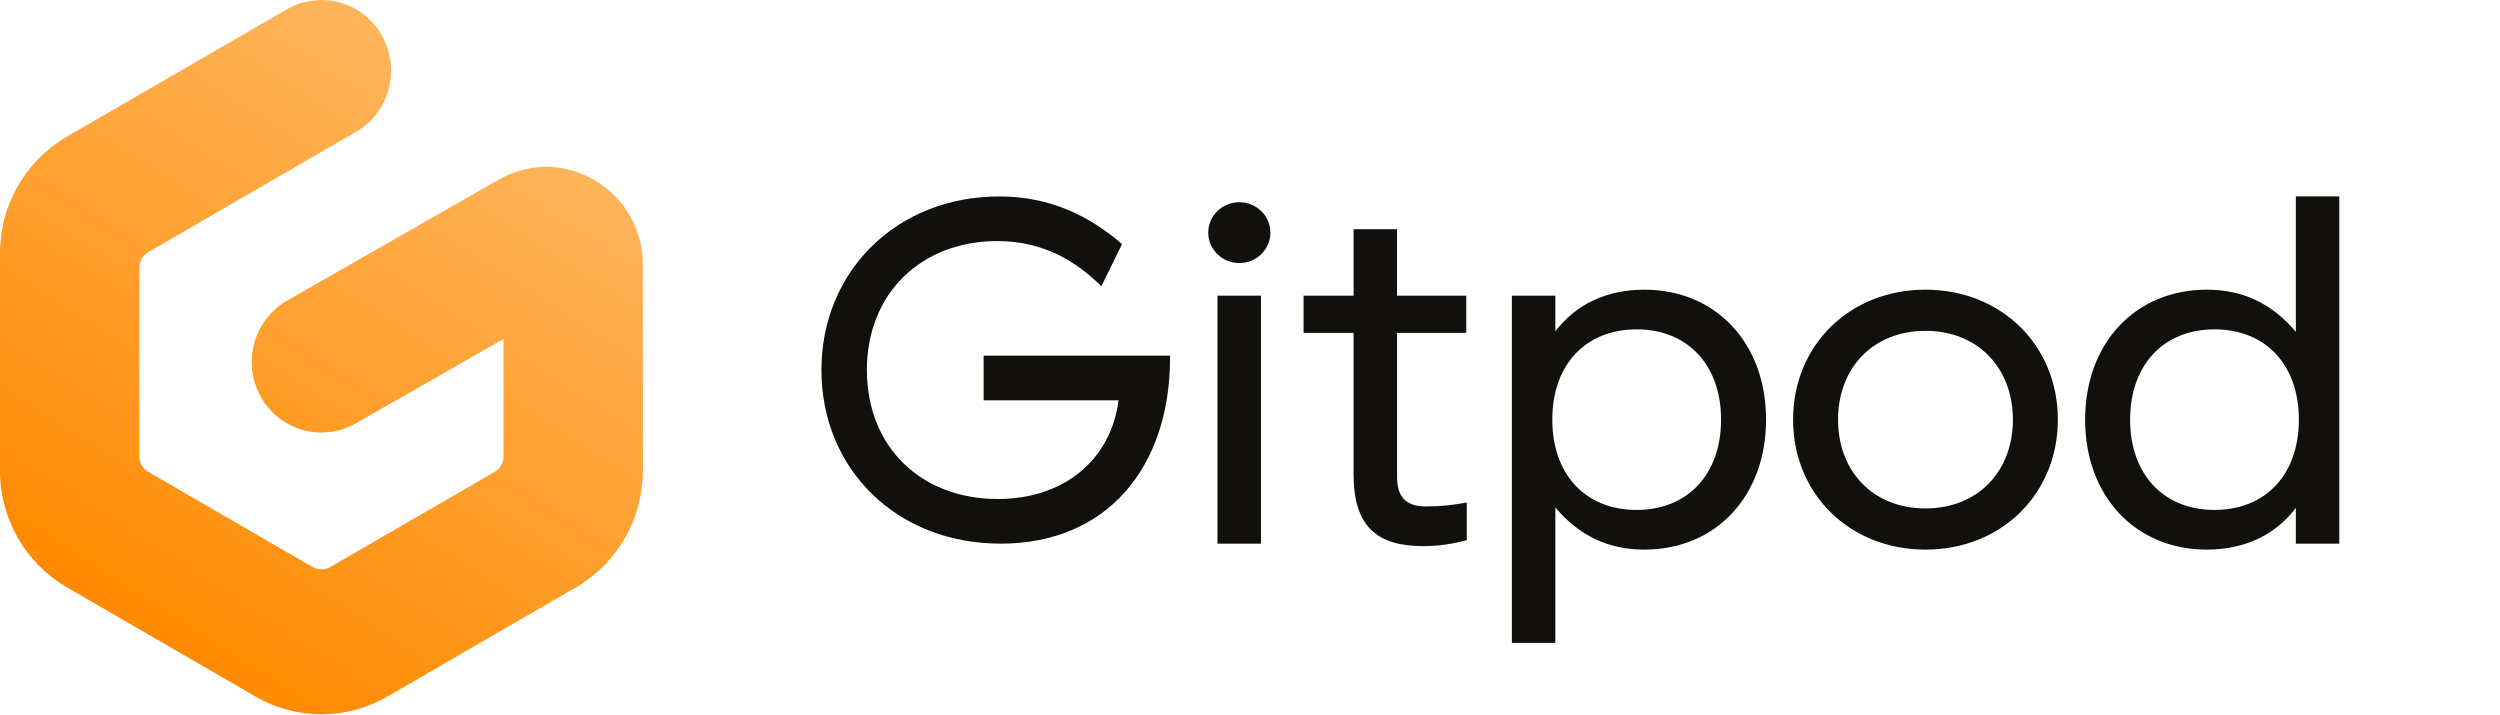
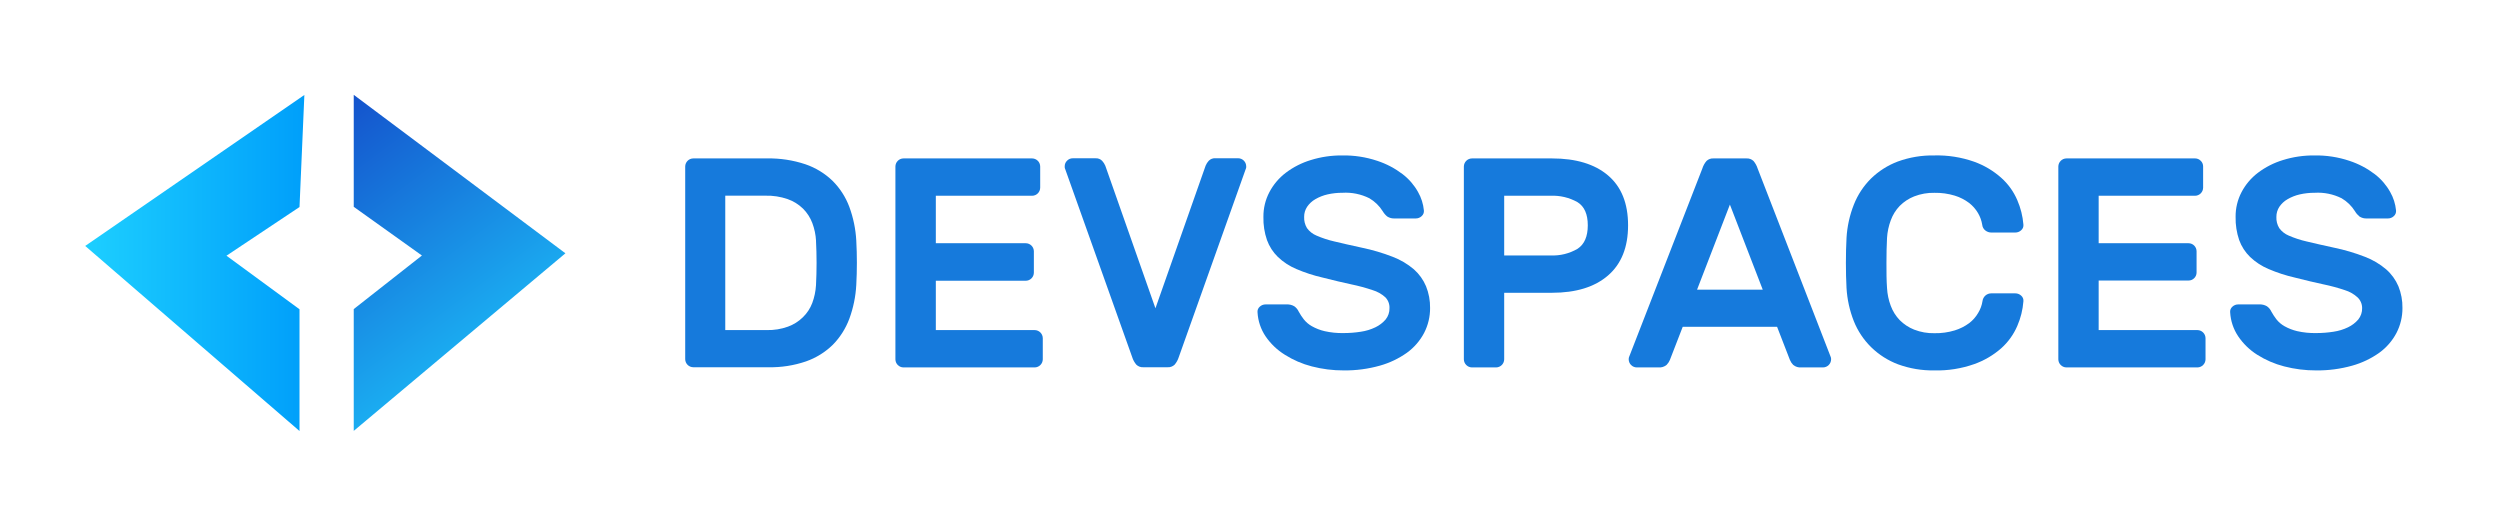
- <svg xmlns="http://www.w3.org/2000/svg" fill="none" viewBox="0 0 140 40">
-   <path fill="#12100C" d="M56.045 30.444C50.188 30.444 46 26.25 46 20.722S50.216 11 55.96 11c2.83 0 5.037 1.083 6.876 2.667l-1.16 2.36C60.26 14.64 58.45 13.5 55.846 13.5c-4.243 0-7.3 2.917-7.3 7.222 0 4.306 3.028 7.222 7.33 7.222 3.706 0 6.337-2.194 6.762-5.527h-7.555v-2.5h10.44v.11c0 6.112-3.508 10.417-9.478 10.417zM68.18 16.556h2.434v13.888H68.18V16.556zM82.14 30.25v-2.111c-.765.139-1.387.222-2.293.222-1.188 0-1.612-.611-1.612-1.667V18.64h3.876v-2.083h-3.877v-3.723h-2.433v3.723H73v2.083H75.8v7.917c0 2.944 1.33 4.027 3.905 4.027.905 0 1.698-.139 2.433-.333z" />
-   <path fill="#12100C" fill-rule="evenodd" d="M87.099 36h-2.434V16.556H87.1v2c1.16-1.528 2.886-2.334 4.98-2.334 4.018 0 6.82 3 6.82 7.278s-2.802 7.278-6.82 7.278c-2.009 0-3.65-.778-4.98-2.361V36zm-.17-12.5c0 3.083 1.868 5.056 4.725 5.056 2.858 0 4.726-2 4.726-5.056s-1.868-5.056-4.725-5.056c-2.858 0-4.726 1.973-4.726 5.056zM100.413 23.5c0 4.167 3.169 7.278 7.413 7.278 4.245 0 7.414-3.111 7.414-7.278s-3.169-7.278-7.414-7.278c-4.244 0-7.413 3.111-7.413 7.278zm12.309 0c0 2.889-1.953 4.972-4.896 4.972-2.942 0-4.895-2.083-4.895-4.972 0-2.889 1.953-4.972 4.895-4.972 2.943 0 4.896 2.083 4.896 4.972zM128.567 11H131v19.444h-2.433v-2c-1.161 1.528-2.887 2.334-4.98 2.334-4.018 0-6.82-3-6.82-7.278s2.802-7.278 6.82-7.278c2.009 0 3.65.778 4.98 2.361V11zm.169 12.5c0-3.083-1.867-5.056-4.725-5.056-2.858 0-4.725 2-4.725 5.056s1.867 5.056 4.725 5.056c2.858 0 4.725-1.973 4.725-5.056z" clip-rule="evenodd" />
-   <path fill="#12100C" d="M69.403 14.73c.961 0 1.74-.762 1.74-1.703 0-.94-.779-1.702-1.74-1.702-.962 0-1.742.762-1.742 1.703 0 .94.78 1.702 1.742 1.702z" />
-   <path fill="url(#paint0_linear)" fill-rule="evenodd" d="M21.388 1.992c1.07 1.895.42 4.31-1.452 5.392L8.302 14.118c-.308.178-.498.51-.498.868v10.57c0 .36.19.69.498.869l9.209 5.33a.975.975 0 00.978 0l9.21-5.33c.307-.178.497-.51.497-.869v-6.573l-8.279 4.73a3.876 3.876 0 01-5.316-1.5c-1.059-1.9-.395-4.311 1.481-5.384l11.846-6.769C31.536 7.998 36 10.64 36 14.835v11.524a7.54 7.54 0 01-3.742 6.53l-10.573 6.12a7.345 7.345 0 01-7.37 0l-10.573-6.12A7.54 7.54 0 010 26.36V14.183a7.54 7.54 0 013.742-6.53L16.064.52a3.876 3.876 0 015.324 1.471z" clip-rule="evenodd" />
+ <svg xmlns="http://www.w3.org/2000/svg" id="Layer_1" data-name="Layer 1" viewBox="0 0 561 118">
  <defs>
-     <linearGradient id="paint0_linear" x1="27.096" x2="8.281" y1="6.049" y2="35.254" gradientUnits="userSpaceOnUse">
-       <stop stop-color="#FFB45B" />
-       <stop offset="1" stop-color="#FF8A00" />
+     <style>.cls-1{fill:url(#linear-gradient);}.cls-2{fill:url(#linear-gradient-2);}.cls-3{fill:#167adc;}</style>
+     <linearGradient id="linear-gradient" x1="19.12" y1="59.02" x2="68.3" y2="59.02" gradientUnits="userSpaceOnUse">
+       <stop offset="0" stop-color="#1dcfff" />
+       <stop offset="1" stop-color="#009ffa" />
+     </linearGradient>
+     <linearGradient id="linear-gradient-2" x1="118.14" y1="96.78" x2="56.72" y2="14.88" gradientUnits="userSpaceOnUse">
+       <stop offset="0" stop-color="#1dcfff" />
+       <stop offset="1" stop-color="#1237c1" />
    </linearGradient>
  </defs>
+   <polygon class="cls-1" points="68.3 21.31 19.12 55.19 67.21 96.72 67.21 69.4 50.82 57.38 67.21 46.45 68.3 21.31" />
+   <polygon class="cls-2" points="79.38 21.28 126.88 56.84 79.38 96.69 79.38 69.36 94.68 57.34 79.38 46.41 79.38 21.28" />
+   <path class="cls-3" d="M172.12,35.55a25.64,25.64,0,0,1,8.61,1.31,16.48,16.48,0,0,1,6.09,3.71,16.28,16.28,0,0,1,3.76,5.83A26,26,0,0,1,192.15,54a91.18,91.18,0,0,1,0,9.92,26,26,0,0,1-1.57,7.64,16.61,16.61,0,0,1-3.72,5.83,16.27,16.27,0,0,1-6,3.71,24.55,24.55,0,0,1-8.41,1.31H155.57a1.83,1.83,0,0,1-1.81-1.81V37.36a1.83,1.83,0,0,1,1.81-1.81Zm11,18.49a13.35,13.35,0,0,0-.84-4,9.07,9.07,0,0,0-2.08-3.22,9.4,9.4,0,0,0-3.45-2.14,14.12,14.12,0,0,0-5-.77h-9V74.07h9.32a13.11,13.11,0,0,0,4.75-.77,9.27,9.27,0,0,0,3.35-2.11A8.8,8.8,0,0,0,182.27,68a13.83,13.83,0,0,0,.84-4A96.54,96.54,0,0,0,183.11,54Z" />
+   <path class="cls-3" d="M232.15,74.07A1.84,1.84,0,0,1,234,75.88v4.76a1.84,1.84,0,0,1-1.81,1.81H202.74a1.83,1.83,0,0,1-1.81-1.81V37.36a1.83,1.83,0,0,1,1.81-1.81h28.87a1.83,1.83,0,0,1,1.81,1.81v4.76a1.83,1.83,0,0,1-1.81,1.81H210V54.58h20.17A1.83,1.83,0,0,1,232,56.39v4.75A1.83,1.83,0,0,1,230.14,63H210V74.07Z" />
+   <path class="cls-3" d="M259.28,69.18l11.26-32a3.72,3.72,0,0,1,.7-1.1,1.92,1.92,0,0,1,1.51-.57h5.09a1.83,1.83,0,0,1,1.81,1.81v.23a1.49,1.49,0,0,1-.13.44l-15,42.14a4.84,4.84,0,0,1-.94,1.71,2.11,2.11,0,0,1-1.61.57H256.6a2.08,2.08,0,0,1-1.6-.57,4.84,4.84,0,0,1-.94-1.71L239.05,38a1.49,1.49,0,0,1-.13-.44v-.23a1.71,1.71,0,0,1,.53-1.27,1.73,1.73,0,0,1,1.27-.54h5.1a1.88,1.88,0,0,1,1.5.57,3.77,3.77,0,0,1,.71,1.1Z" />
+   <path class="cls-3" d="M301.16,34.88a23.51,23.51,0,0,1,7.9,1.21,19.38,19.38,0,0,1,5.7,3,13.05,13.05,0,0,1,3.45,4,10.26,10.26,0,0,1,1.31,4.12,1.49,1.49,0,0,1-.51,1.3,1.89,1.89,0,0,1-1.3.51H313a2.8,2.8,0,0,1-1.71-.44,4.43,4.43,0,0,1-1-1.17,8.76,8.76,0,0,0-3-2.92,11.94,11.94,0,0,0-6.06-1.23,14.88,14.88,0,0,0-3.32.36,9.74,9.74,0,0,0-2.75,1.08,5.6,5.6,0,0,0-1.84,1.7,4,4,0,0,0-.67,2.28,4.43,4.43,0,0,0,.64,2.51,5,5,0,0,0,2.14,1.68,22.7,22.7,0,0,0,4,1.31c1.65.4,3.71.87,6.16,1.4a43.67,43.67,0,0,1,6.94,2.05,16.22,16.22,0,0,1,4.75,2.81A10.52,10.52,0,0,1,320,64.23a12.54,12.54,0,0,1,.91,4.89,12,12,0,0,1-1.34,5.59,12.88,12.88,0,0,1-3.82,4.42,19.55,19.55,0,0,1-6.1,2.92,28.7,28.7,0,0,1-8.11,1.07,28.06,28.06,0,0,1-7.17-.9,21.2,21.2,0,0,1-6.06-2.62A14.43,14.43,0,0,1,284,75.48a10.7,10.7,0,0,1-1.81-5.36,1.46,1.46,0,0,1,.5-1.3,1.9,1.9,0,0,1,1.31-.51h4.69a3.13,3.13,0,0,1,1.74.41,3,3,0,0,1,1,1.2,12.33,12.33,0,0,0,1.14,1.74,6.17,6.17,0,0,0,1.81,1.54,10.86,10.86,0,0,0,2.85,1.11,17.55,17.55,0,0,0,4.25.43,24.63,24.63,0,0,0,3.89-.3,11.28,11.28,0,0,0,3.28-1,7,7,0,0,0,2.28-1.74,3.91,3.91,0,0,0,.87-2.58,3.28,3.28,0,0,0-.94-2.42A7.44,7.44,0,0,0,308,65.1a40.7,40.7,0,0,0-4.73-1.28q-2.81-.6-6.5-1.54a34.18,34.18,0,0,1-5.86-1.91,13.57,13.57,0,0,1-4.15-2.71,10.08,10.08,0,0,1-2.45-3.79,14.9,14.9,0,0,1-.8-5.19,11.68,11.68,0,0,1,1.34-5.56,13.12,13.12,0,0,1,3.68-4.35,17.9,17.9,0,0,1,5.6-2.85A22.91,22.91,0,0,1,301.16,34.88Z" />
+   <path class="cls-3" d="M348.26,35.55q8.1,0,12.59,3.82t4.49,11.19q0,7.36-4.49,11.25T348.26,65.7H337.54V80.64a1.84,1.84,0,0,1-1.81,1.81H330.3a1.84,1.84,0,0,1-1.81-1.81V37.36a1.84,1.84,0,0,1,1.81-1.81ZM337.54,57.32h10.38a11,11,0,0,0,6.1-1.5q2.28-1.51,2.28-5.26T354,45.37a11.31,11.31,0,0,0-6.1-1.44H337.54Z" />
+   <path class="cls-3" d="M391.88,35.55a2.1,2.1,0,0,1,1.6.57,4.84,4.84,0,0,1,.94,1.71l16.42,42.34a1.68,1.68,0,0,1,.06.47,1.83,1.83,0,0,1-1.81,1.81h-4.82a2.53,2.53,0,0,1-1.88-.57,3.49,3.49,0,0,1-.73-1.1l-2.88-7.44H377.6l-2.88,7.44a3.49,3.49,0,0,1-.73,1.1,2.53,2.53,0,0,1-1.88.57h-4.82a1.83,1.83,0,0,1-1.81-1.81,1.68,1.68,0,0,1,.06-.47L382,37.83a4.84,4.84,0,0,1,.94-1.71,2.09,2.09,0,0,1,1.61-.57ZM395.56,65l-7.37-19.09L380.82,65Z" />
+   <path class="cls-3" d="M444.87,67.58a2,2,0,0,1,.71-1.31,2,2,0,0,1,1.24-.44h5.42a1.91,1.91,0,0,1,1.31.51,1.46,1.46,0,0,1,.5,1.3,17.09,17.09,0,0,1-1.37,5.5,14.27,14.27,0,0,1-3.59,5A18.57,18.57,0,0,1,443,81.71a25,25,0,0,1-8.91,1.41,22.69,22.69,0,0,1-8.18-1.37,17.42,17.42,0,0,1-6-3.82A17.07,17.07,0,0,1,416,72.07a24.06,24.06,0,0,1-1.64-7.44c-.09-1.7-.14-3.58-.14-5.63s.05-3.93.14-5.63A24.06,24.06,0,0,1,416,45.93a17.07,17.07,0,0,1,3.85-5.86,17.42,17.42,0,0,1,6-3.82,22.69,22.69,0,0,1,8.18-1.37A25,25,0,0,1,443,36.29a18.57,18.57,0,0,1,6.09,3.62,14.14,14.14,0,0,1,3.59,5,17.25,17.25,0,0,1,1.37,5.46,1.46,1.46,0,0,1-.5,1.3,1.91,1.91,0,0,1-1.31.51h-5.42a2.18,2.18,0,0,1-1.28-.44,1.84,1.84,0,0,1-.73-1.31,7.54,7.54,0,0,0-.94-2.61,8,8,0,0,0-2-2.28,10.45,10.45,0,0,0-3.22-1.64,14.75,14.75,0,0,0-4.55-.63,11.8,11.8,0,0,0-4.56.8,9.49,9.49,0,0,0-3.25,2.14,9.25,9.25,0,0,0-2,3.22,13.71,13.71,0,0,0-.84,3.95c-.09,1.7-.13,3.58-.13,5.63s0,3.93.13,5.63a13.35,13.35,0,0,0,.84,4,9.31,9.31,0,0,0,2,3.19,9.49,9.49,0,0,0,3.25,2.14,11.8,11.8,0,0,0,4.56.8,14.75,14.75,0,0,0,4.55-.63,10.87,10.87,0,0,0,3.25-1.64,7.81,7.81,0,0,0,2-2.28A7.16,7.16,0,0,0,444.87,67.58Z" />
+   <path class="cls-3" d="M493.11,74.07a1.84,1.84,0,0,1,1.81,1.81v4.76a1.84,1.84,0,0,1-1.81,1.81H463.7a1.84,1.84,0,0,1-1.81-1.81V37.36a1.84,1.84,0,0,1,1.81-1.81h28.88a1.73,1.73,0,0,1,1.27.54,1.71,1.71,0,0,1,.53,1.27v4.76a1.83,1.83,0,0,1-1.8,1.81H470.94V54.58H491.1a1.81,1.81,0,0,1,1.81,1.81v4.75a1.77,1.77,0,0,1-.53,1.28,1.74,1.74,0,0,1-1.28.53H470.94V74.07Z" />
+   <path class="cls-3" d="M519.31,34.88a23.51,23.51,0,0,1,7.9,1.21,19.38,19.38,0,0,1,5.7,3,13.05,13.05,0,0,1,3.45,4,10.26,10.26,0,0,1,1.31,4.12,1.49,1.49,0,0,1-.51,1.3,1.89,1.89,0,0,1-1.3.51h-4.69a2.8,2.8,0,0,1-1.71-.44,4.43,4.43,0,0,1-1-1.17,8.76,8.76,0,0,0-3-2.92,11.94,11.94,0,0,0-6.06-1.23,14.88,14.88,0,0,0-3.32.36,9.74,9.74,0,0,0-2.75,1.08,5.6,5.6,0,0,0-1.84,1.7,4.07,4.07,0,0,0-.67,2.28,4.43,4.43,0,0,0,.64,2.51,5,5,0,0,0,2.14,1.68,22.7,22.7,0,0,0,4,1.31c1.65.4,3.71.87,6.16,1.4a43.67,43.67,0,0,1,6.94,2.05,16.22,16.22,0,0,1,4.75,2.81,10.52,10.52,0,0,1,2.75,3.79,12.54,12.54,0,0,1,.91,4.89,12,12,0,0,1-1.34,5.59,12.88,12.88,0,0,1-3.82,4.42,19.55,19.55,0,0,1-6.1,2.92,28.7,28.7,0,0,1-8.11,1.07,28.06,28.06,0,0,1-7.17-.9,21.2,21.2,0,0,1-6.06-2.62,14.43,14.43,0,0,1-4.25-4.12,10.7,10.7,0,0,1-1.81-5.36,1.46,1.46,0,0,1,.5-1.3,1.9,1.9,0,0,1,1.31-.51h4.69a3.13,3.13,0,0,1,1.74.41,2.94,2.94,0,0,1,1,1.2,14.38,14.38,0,0,0,1.14,1.74,6.17,6.17,0,0,0,1.81,1.54,10.86,10.86,0,0,0,2.85,1.11,17.61,17.61,0,0,0,4.25.43,24.63,24.63,0,0,0,3.89-.3,11.28,11.28,0,0,0,3.28-1,7,7,0,0,0,2.28-1.74,3.91,3.91,0,0,0,.87-2.58A3.28,3.28,0,0,0,529,66.7a7.44,7.44,0,0,0-2.84-1.6,40.7,40.7,0,0,0-4.73-1.28q-2.81-.6-6.5-1.54a34.18,34.18,0,0,1-5.86-1.91,13.69,13.69,0,0,1-4.15-2.71,10.08,10.08,0,0,1-2.45-3.79,15.14,15.14,0,0,1-.8-5.19A11.68,11.68,0,0,1,503,43.12a13.12,13.12,0,0,1,3.68-4.35,18,18,0,0,1,5.6-2.85A22.91,22.91,0,0,1,519.31,34.88Z" />
</svg>
